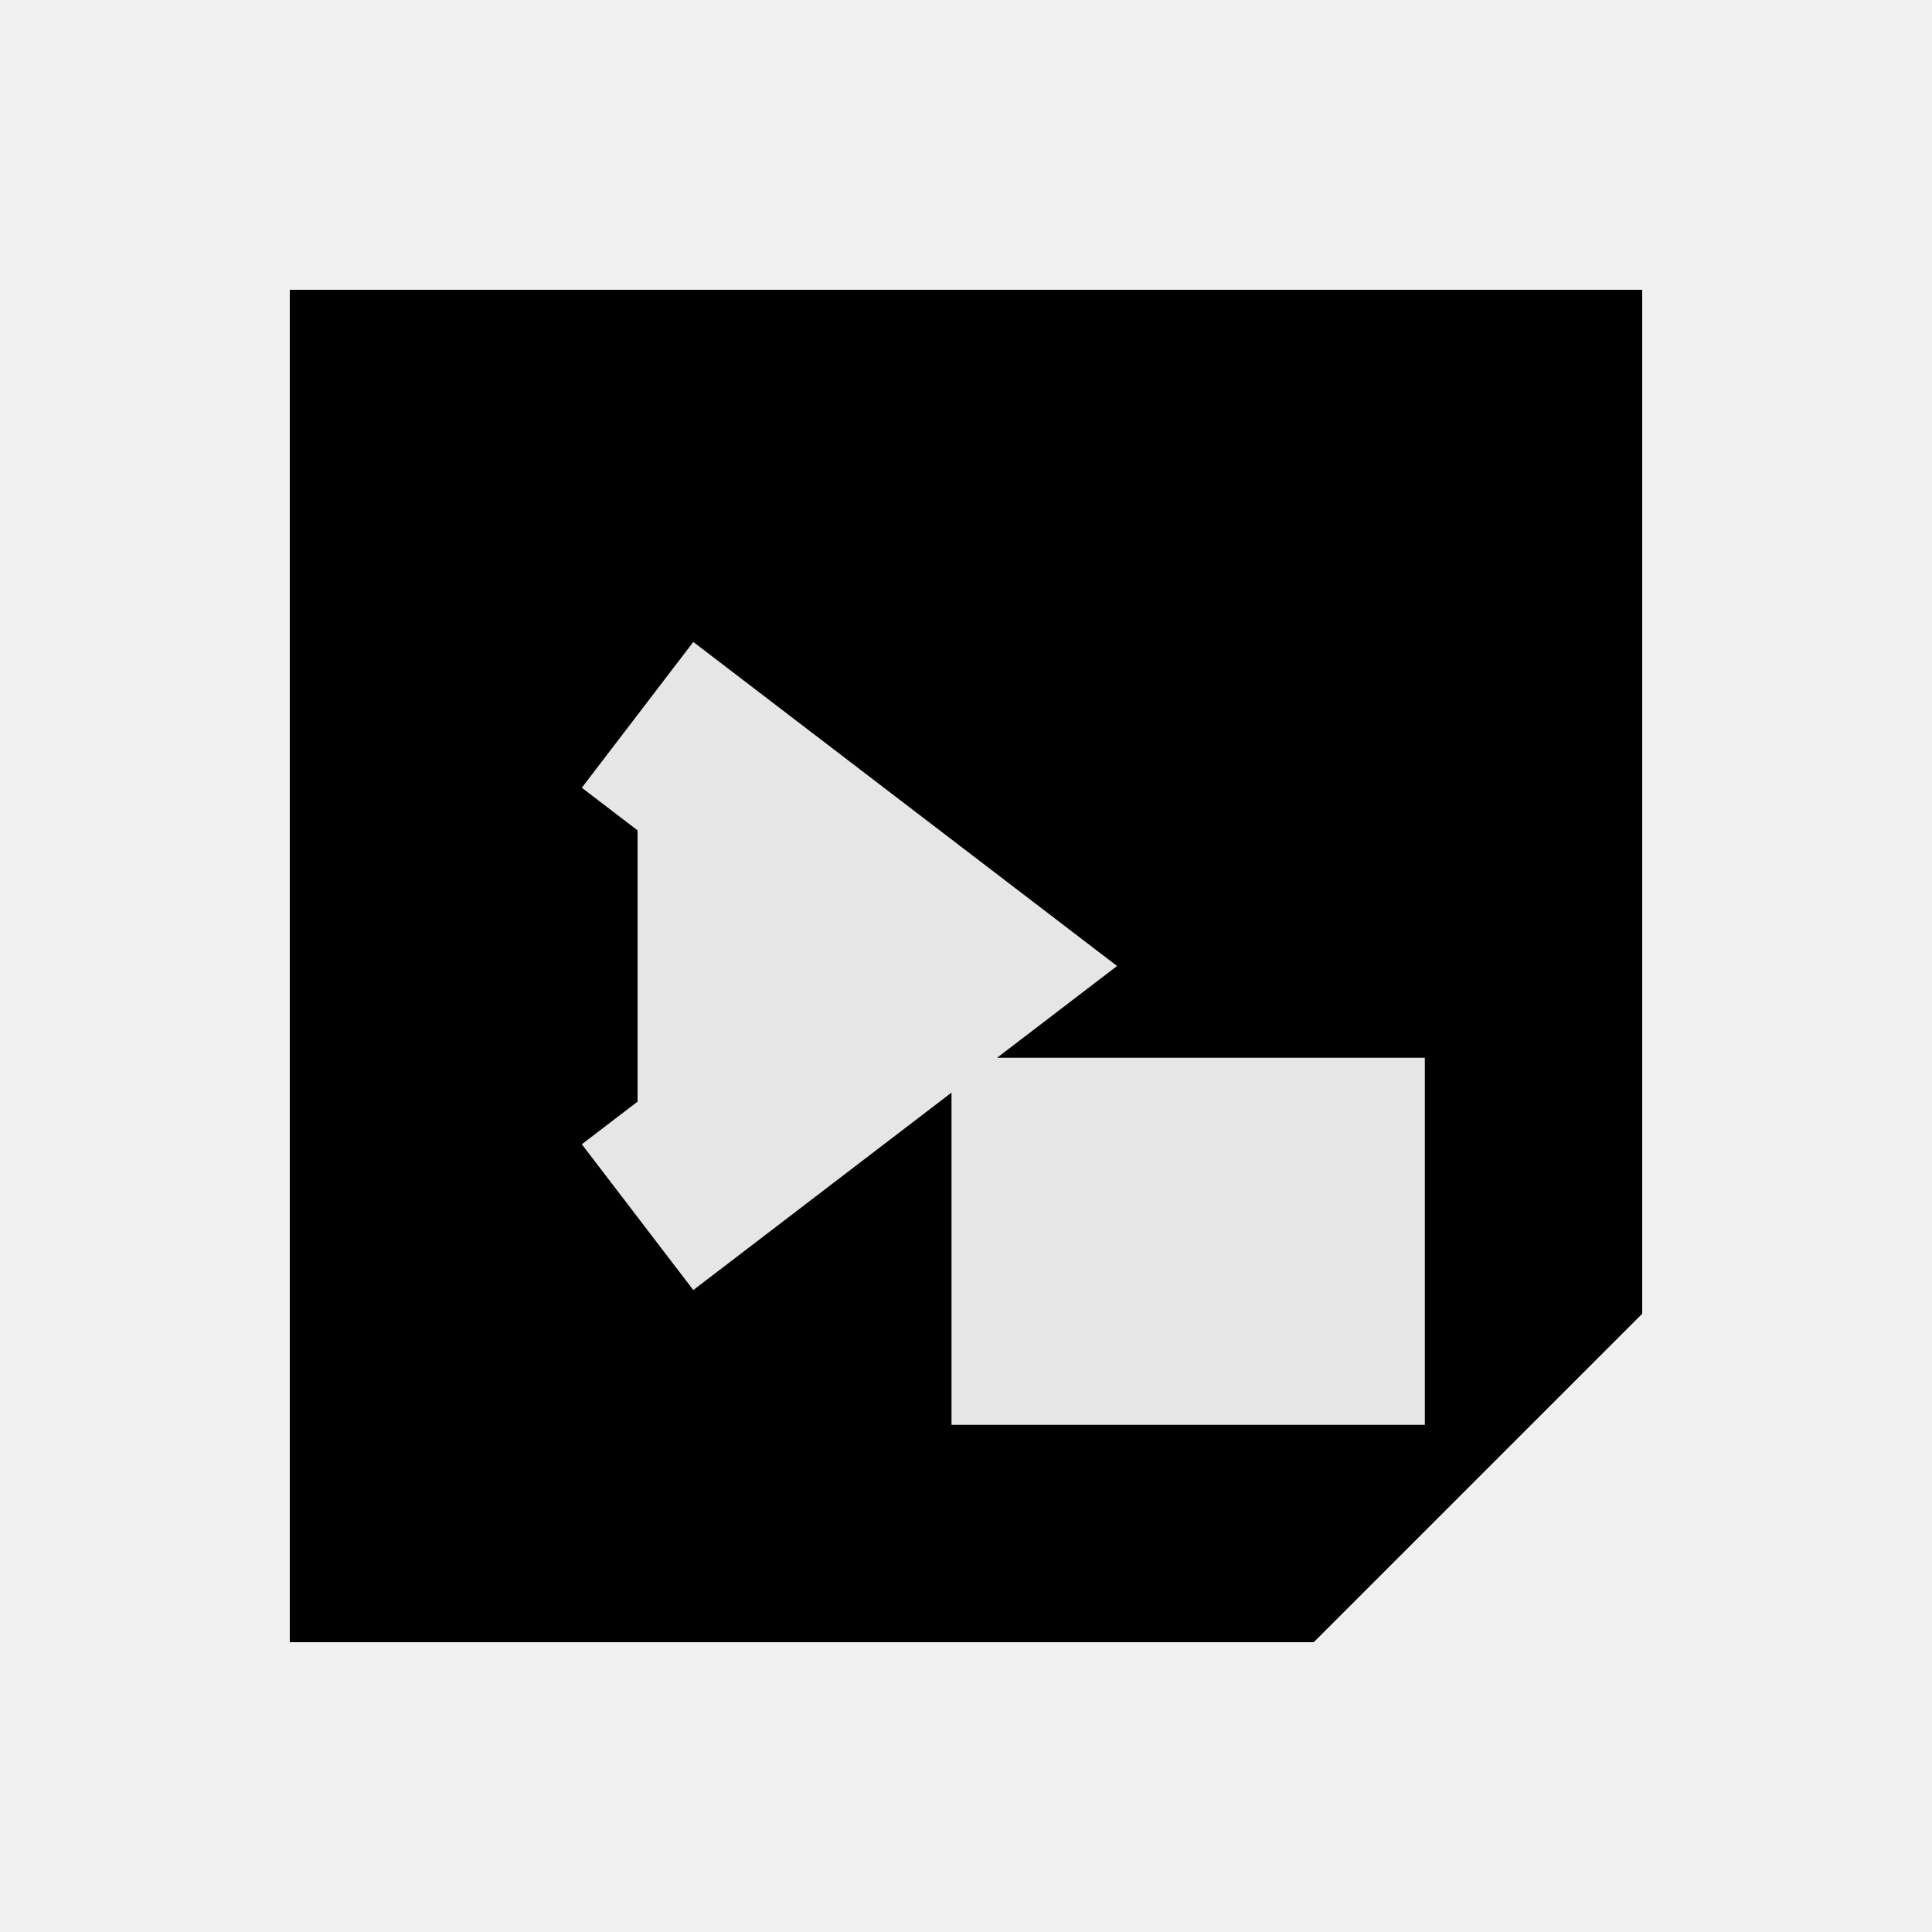
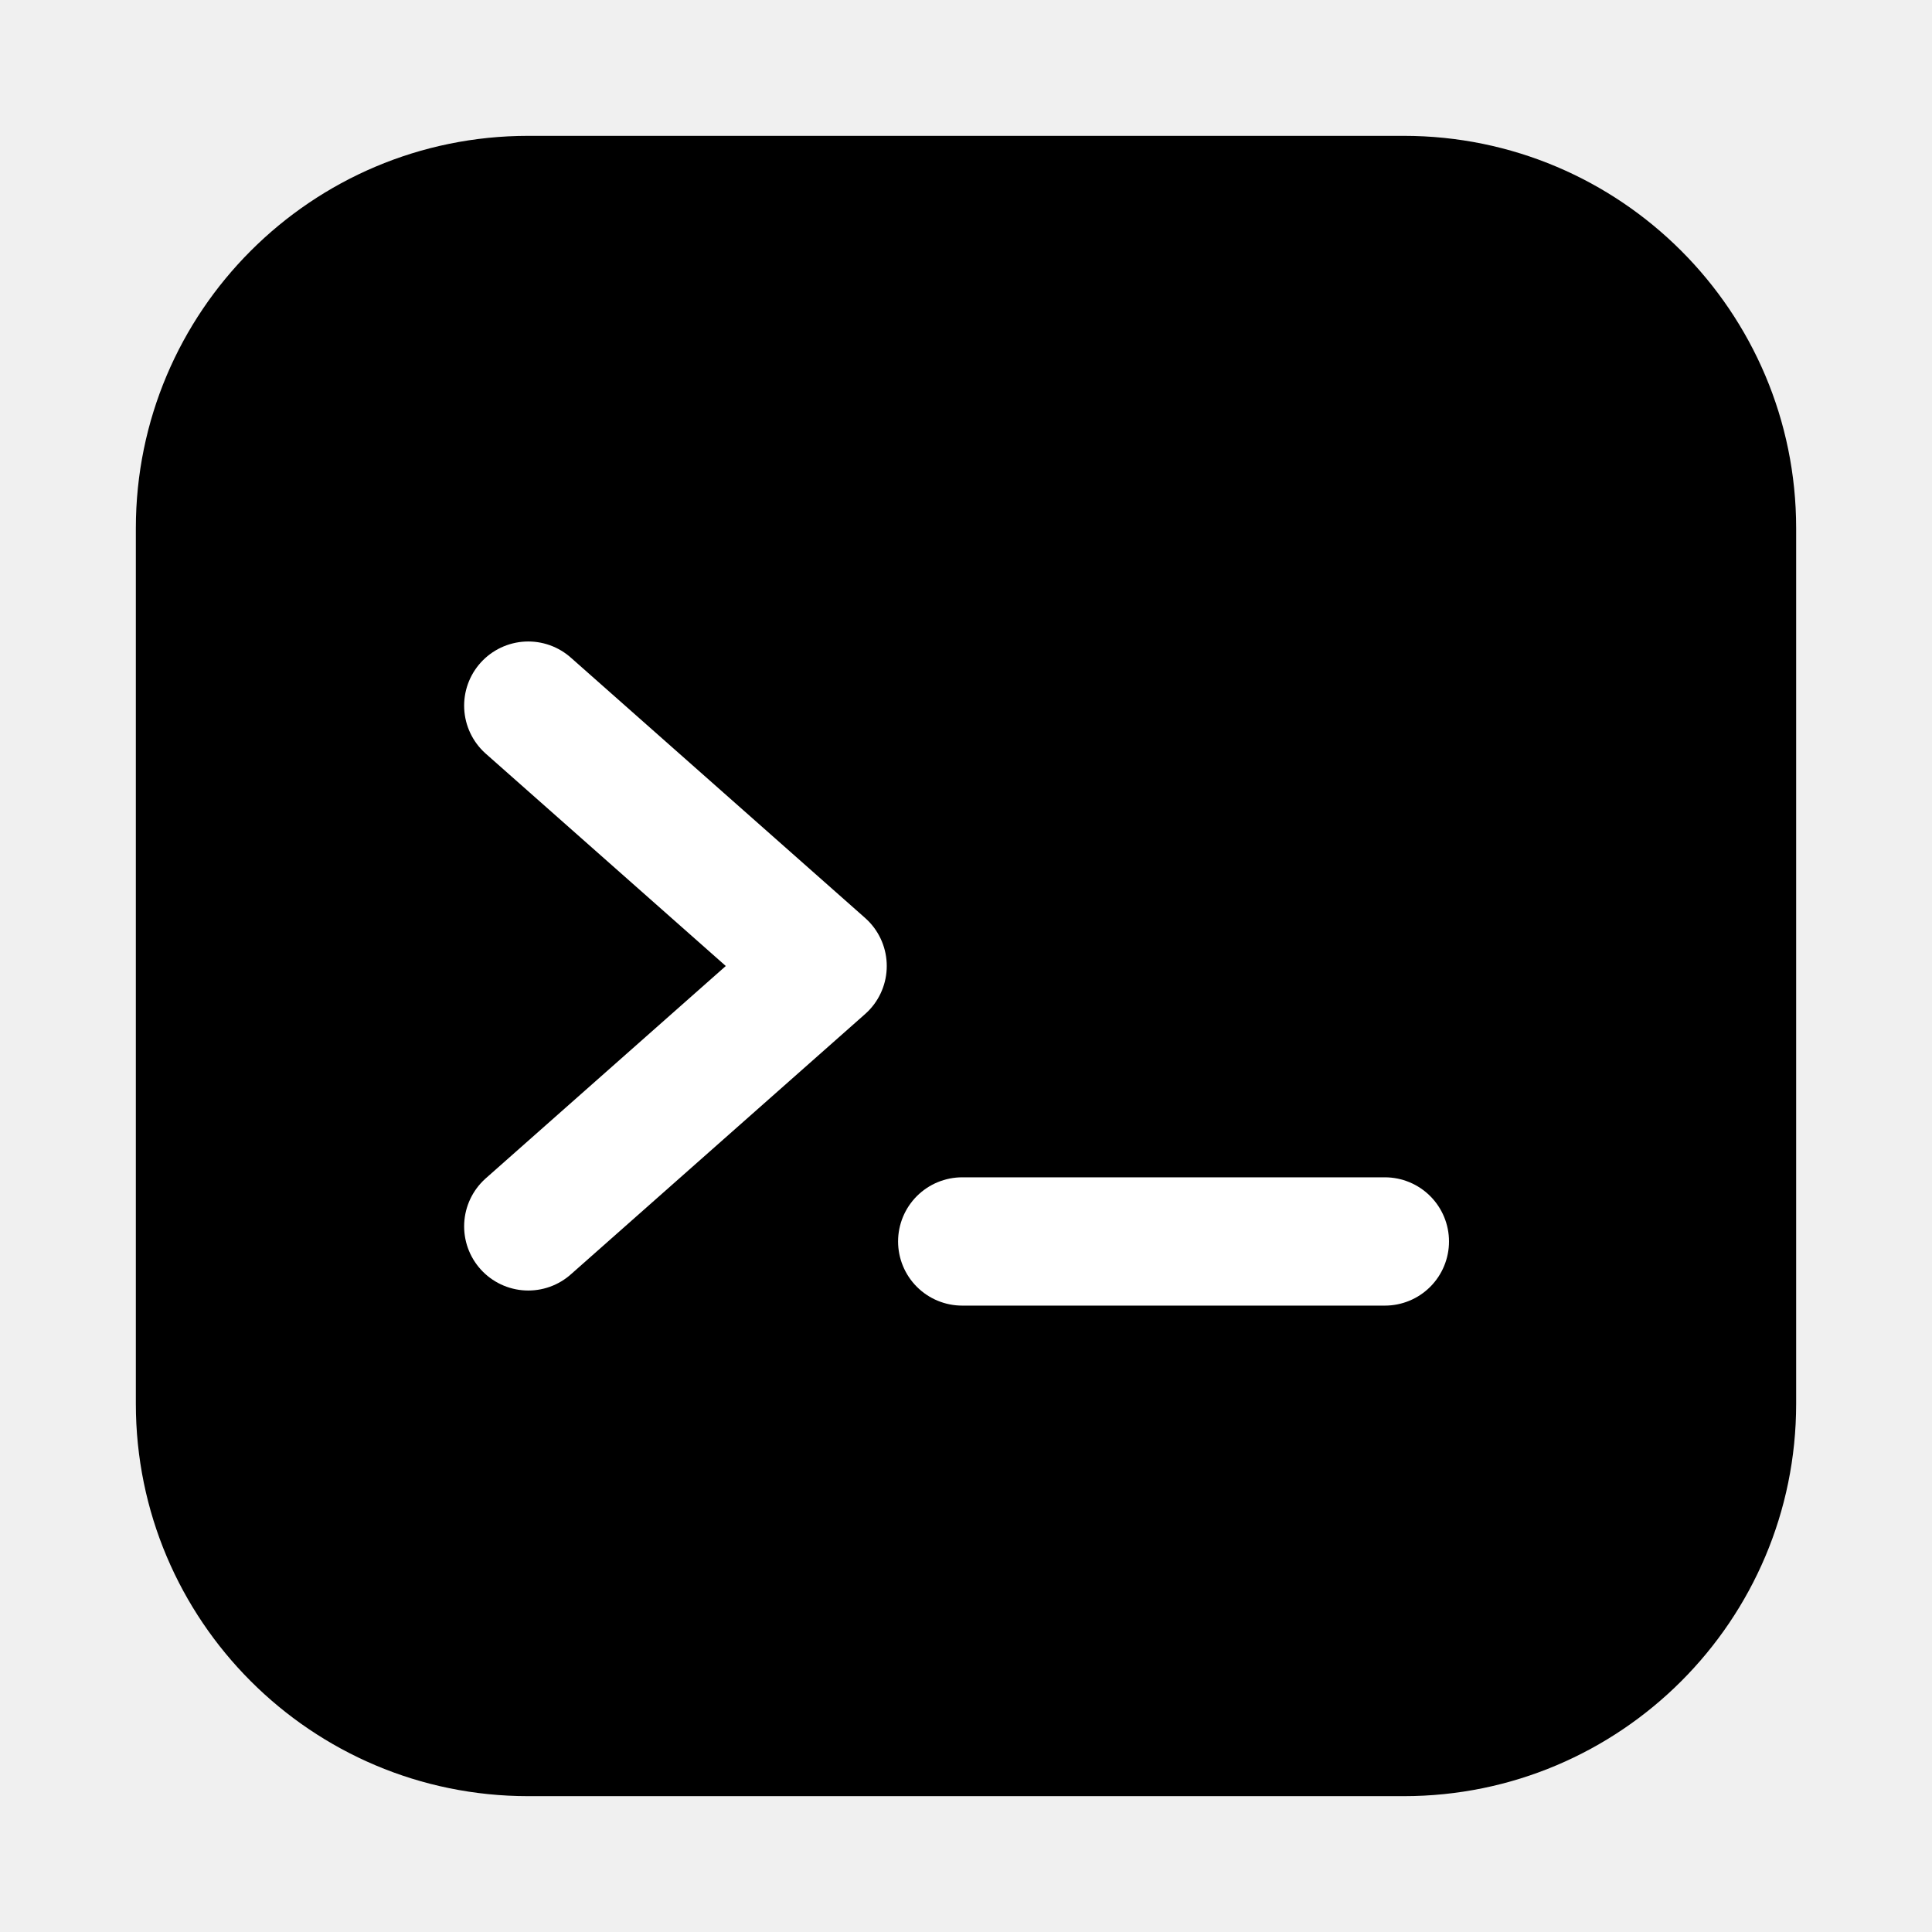
- <svg xmlns="http://www.w3.org/2000/svg" viewBox="0 0 1000 1000" width="1000" height="1000" role="img" aria-label="NEWOS (mono)">
-   <defs>
-     <mask id="m">
-       <rect width="1000" height="1000" fill="#FFFFFF" />
-       <path d="M330 370l170 130-170 130 M540 595h150v95H540Z" fill="#0B0B0B" stroke="#0B0B0B" stroke-width="95" stroke-linejoin="miter" />
-     </mask>
-   </defs>
-   <path d="M150 150H850V680L680 850H150Z" fill="currentColor" mask="url(#m)" />
+ <svg xmlns="http://www.w3.org/2000/svg" viewBox="0 0 512 512" role="img" aria-labelledby="title">
+   <rect x="36" y="36" width="440" height="440" rx="104" fill="currentColor" />
+   <path d="M140 187 218 256l-78 69" fill="none" stroke="#fff" stroke-width="34" stroke-linecap="round" stroke-linejoin="round" />
+   <path d="M255 329h112" fill="none" stroke="#fff" stroke-width="34" stroke-linecap="round" />
</svg>
